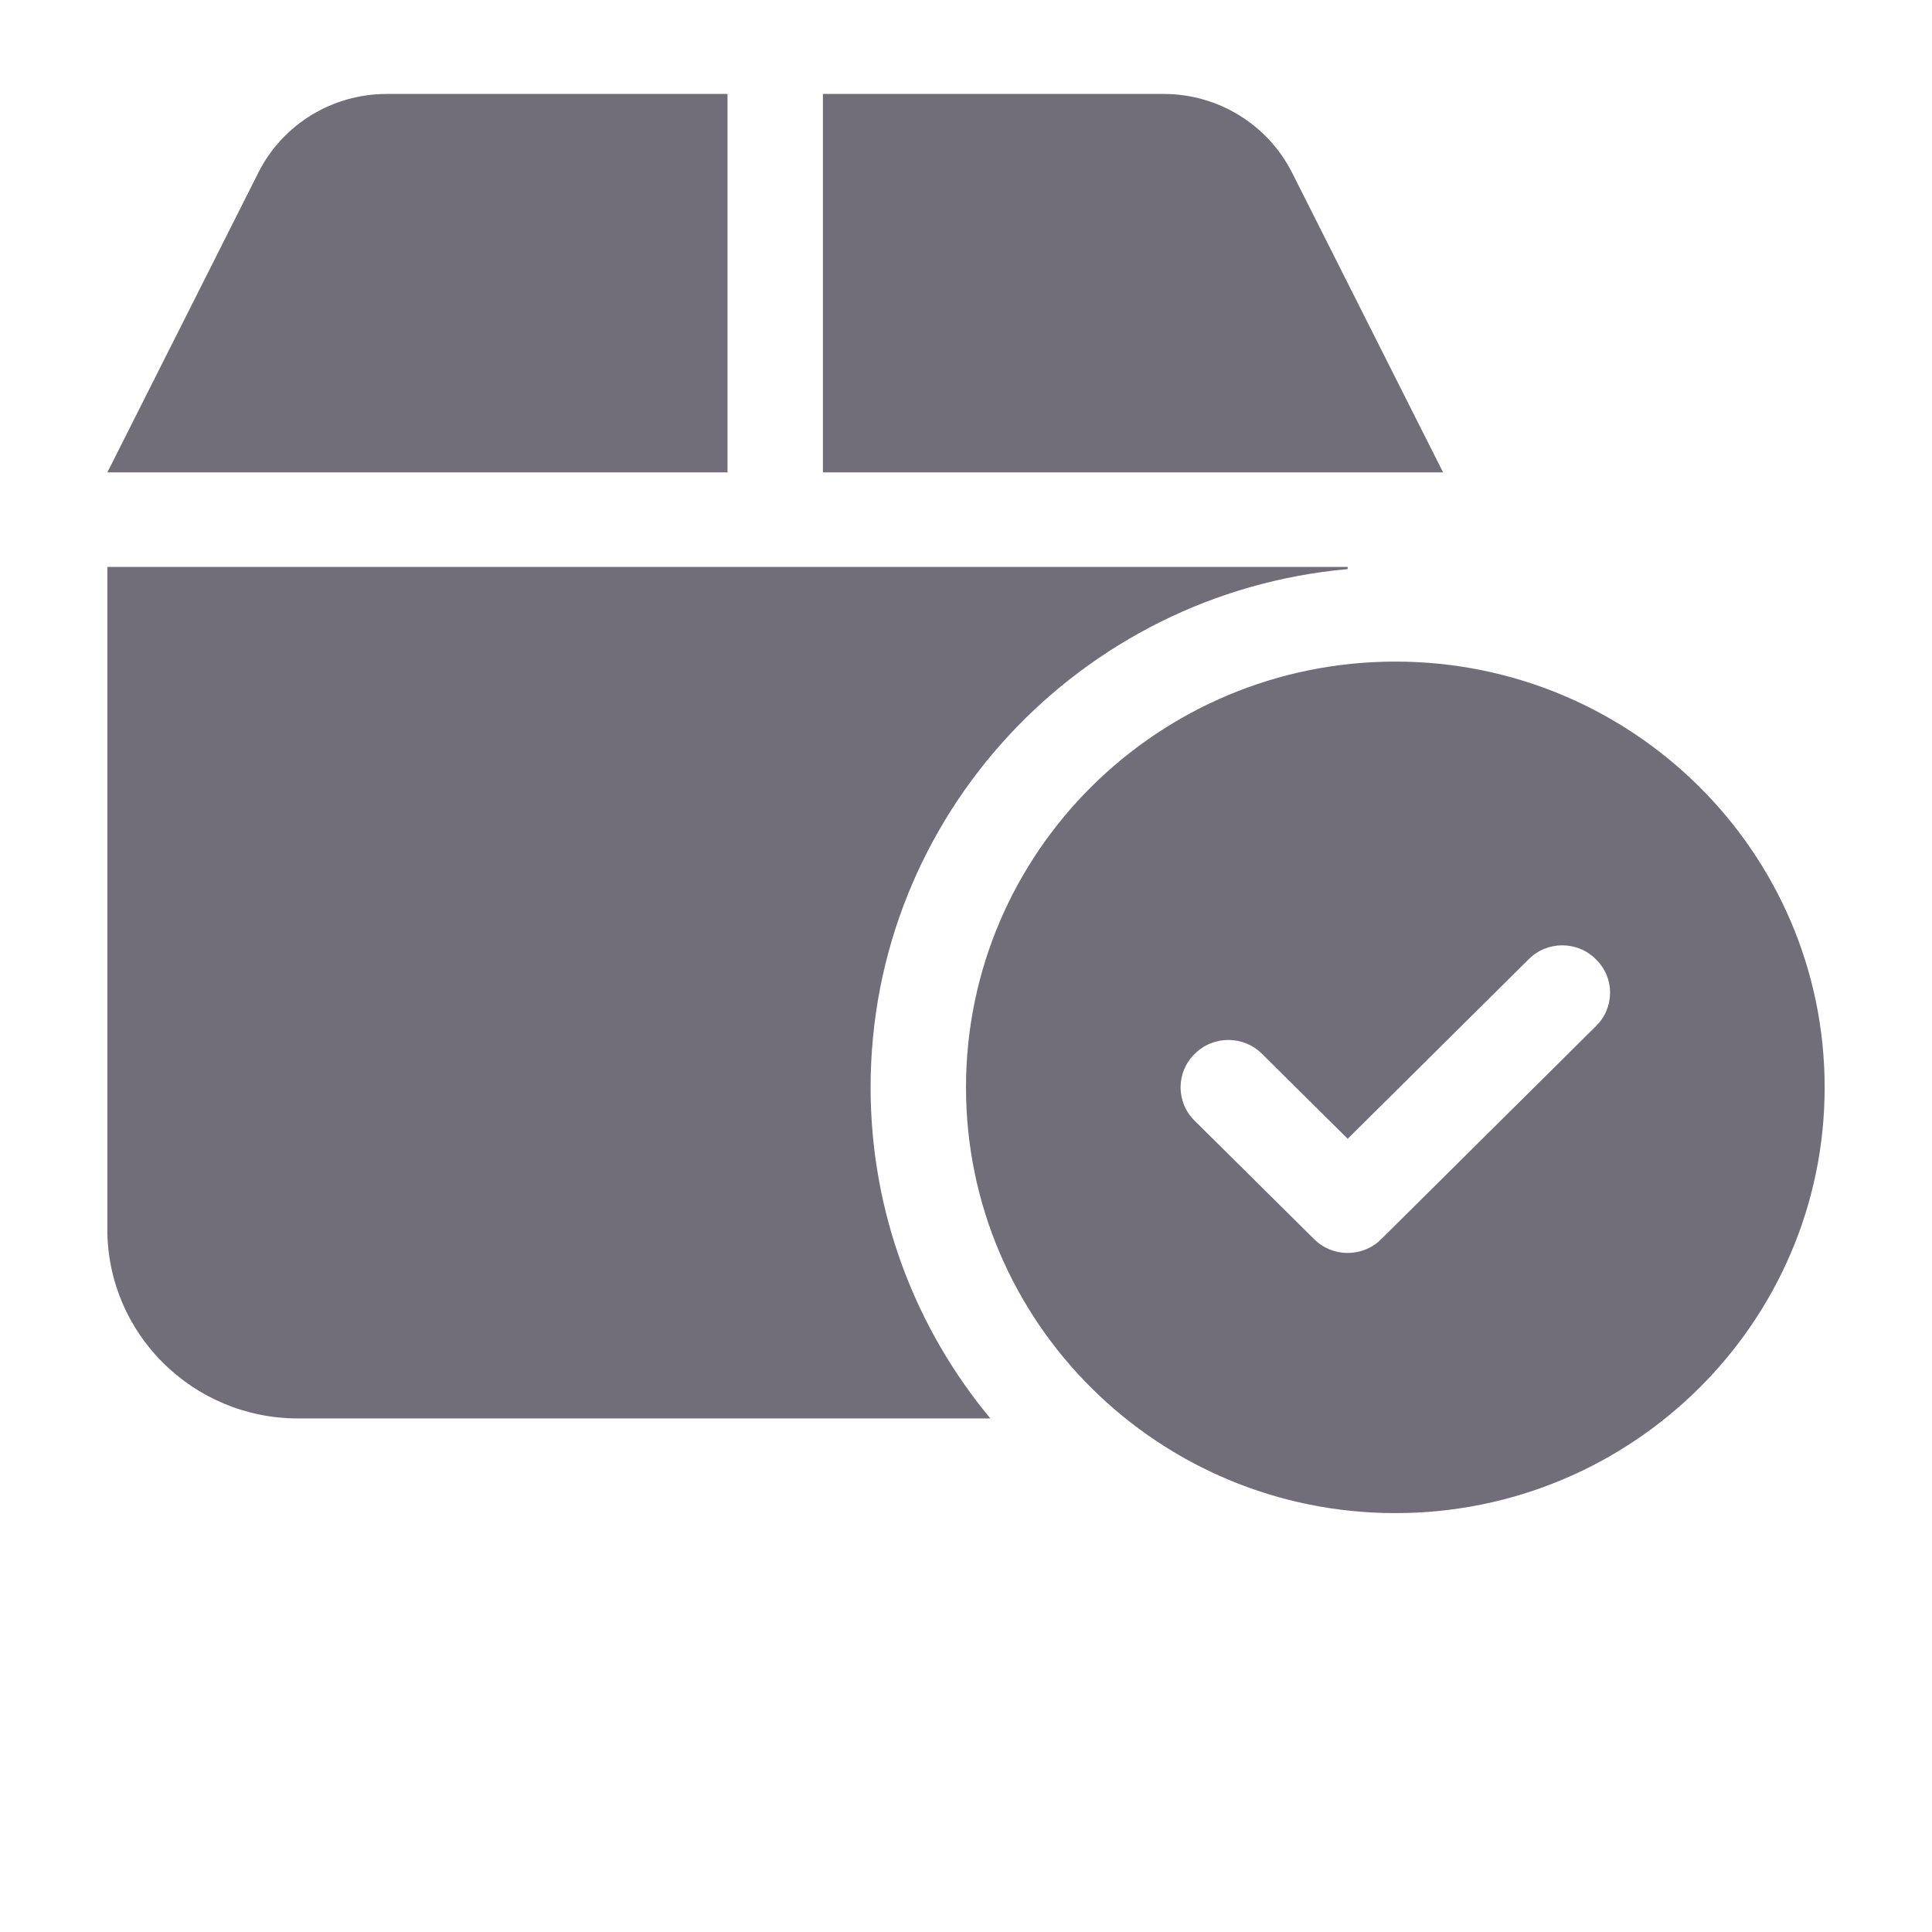
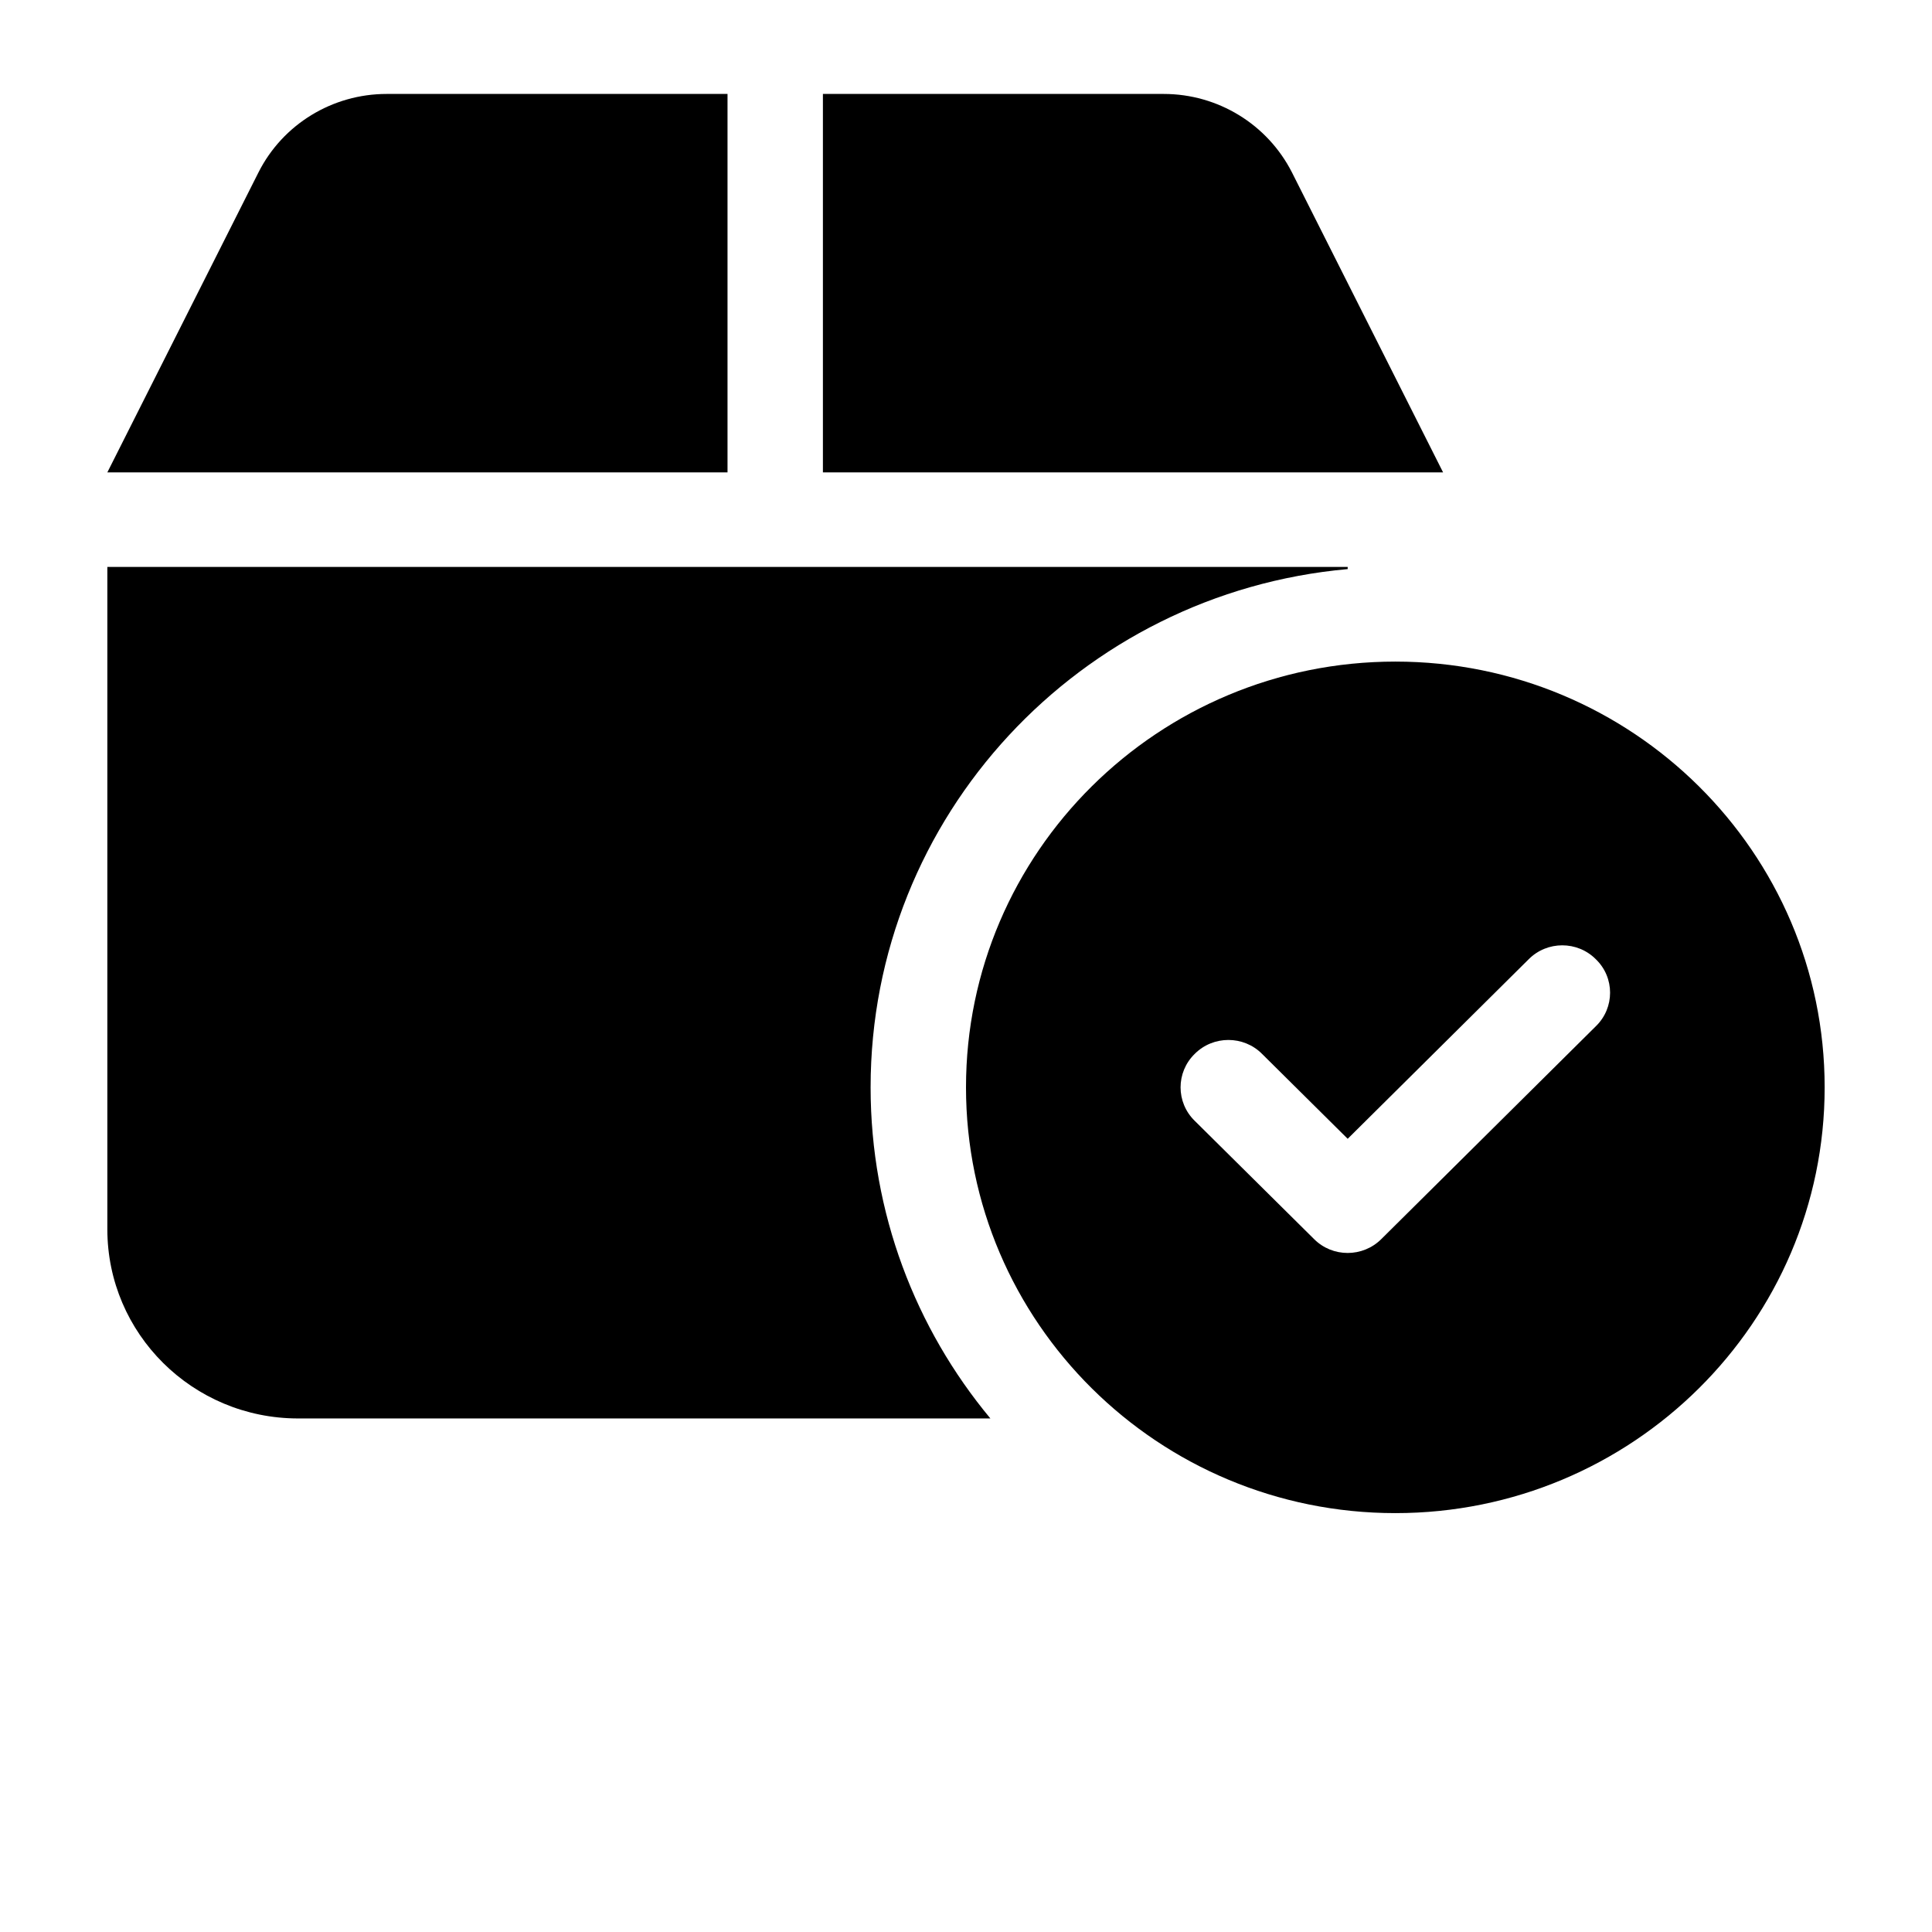
- <svg xmlns="http://www.w3.org/2000/svg" viewBox="0 0 16 16" fill="currentColor">
-   <path d="M8 9.005C8 7.058 9.593 5.479 11.556 5.479C13.518 5.479 15.111 7.058 15.111 9.005C15.111 10.951 13.518 12.531 11.556 12.531C9.593 12.531 8 10.951 8 9.005ZM13.217 8.498C13.373 8.346 13.373 8.096 13.217 7.945C13.064 7.79 12.812 7.79 12.659 7.945L11.161 9.431L10.452 8.728C10.299 8.574 10.047 8.574 9.894 8.728C9.738 8.88 9.738 9.13 9.894 9.282L10.882 10.261C11.035 10.415 11.286 10.415 11.44 10.261L13.217 8.498Z" fill="rgba(47, 43, 61, 0.68)" />
-   <path d="M2.141 1.427C2.342 1.029 2.753 0.778 3.202 0.778H6.025V3.912H0.889L2.141 1.427ZM6.815 3.912V0.778H9.637C10.086 0.778 10.496 1.029 10.699 1.427L11.951 3.912H6.815ZM11.161 4.713C8.946 4.911 7.21 6.757 7.21 9.005C7.21 10.046 7.583 11.003 8.202 11.747H2.469C1.596 11.747 0.889 11.045 0.889 10.18V4.695H11.161V4.713Z" fill="rgba(47, 43, 61, 0.68)" />
+ <svg xmlns="http://www.w3.org/2000/svg" viewBox="0 0 16 16" width="1em" height="1em" fill="currentColor">
+   <path d="M8 9.005C8 7.058 9.593 5.479 11.556 5.479C13.518 5.479 15.111 7.058 15.111 9.005C15.111 10.951 13.518 12.531 11.556 12.531C9.593 12.531 8 10.951 8 9.005ZM13.217 8.498C13.373 8.346 13.373 8.096 13.217 7.945C13.064 7.79 12.812 7.79 12.659 7.945L11.161 9.431L10.452 8.728C10.299 8.574 10.047 8.574 9.894 8.728C9.738 8.88 9.738 9.13 9.894 9.282L10.882 10.261C11.035 10.415 11.286 10.415 11.44 10.261L13.217 8.498Z">
+        </path>
+   <path d="M2.141 1.427C2.342 1.029 2.753 0.778 3.202 0.778H6.025V3.912H0.889L2.141 1.427ZM6.815 3.912V0.778H9.637C10.086 0.778 10.496 1.029 10.699 1.427L11.951 3.912H6.815ZM11.161 4.713C8.946 4.911 7.21 6.757 7.21 9.005C7.21 10.046 7.583 11.003 8.202 11.747H2.469C1.596 11.747 0.889 11.045 0.889 10.18V4.695H11.161V4.713Z">
+        </path>
</svg>
